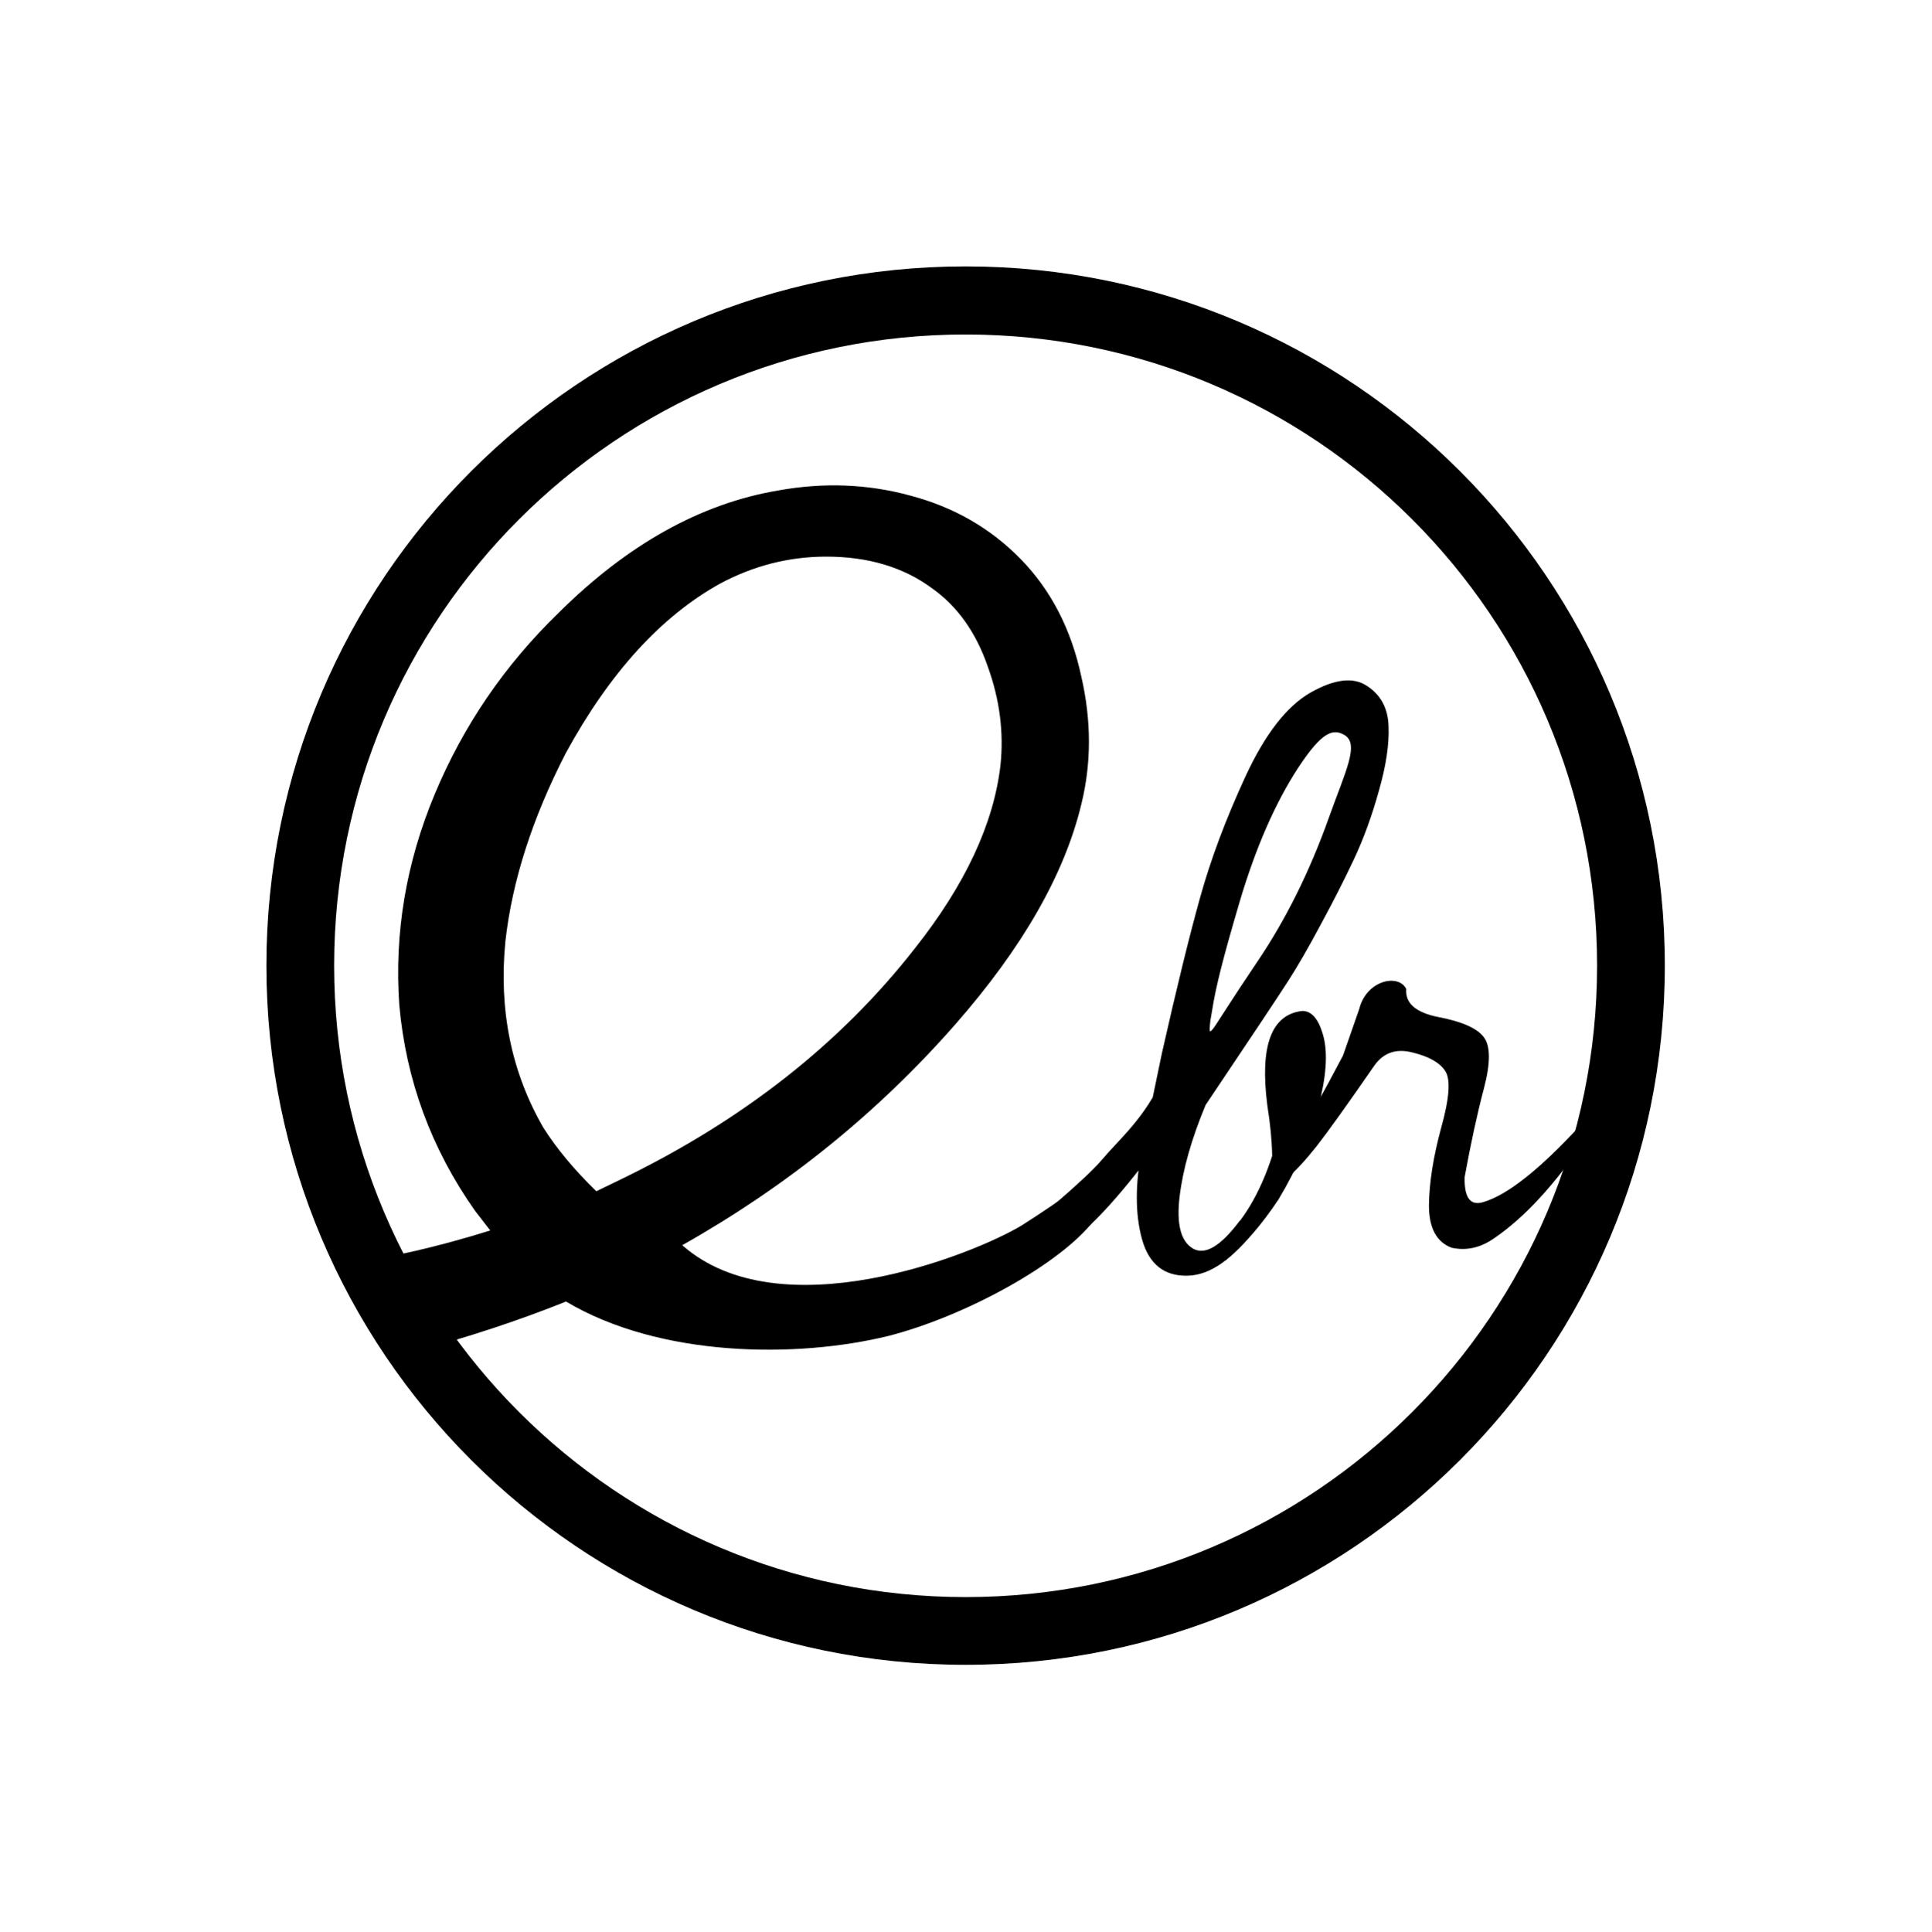
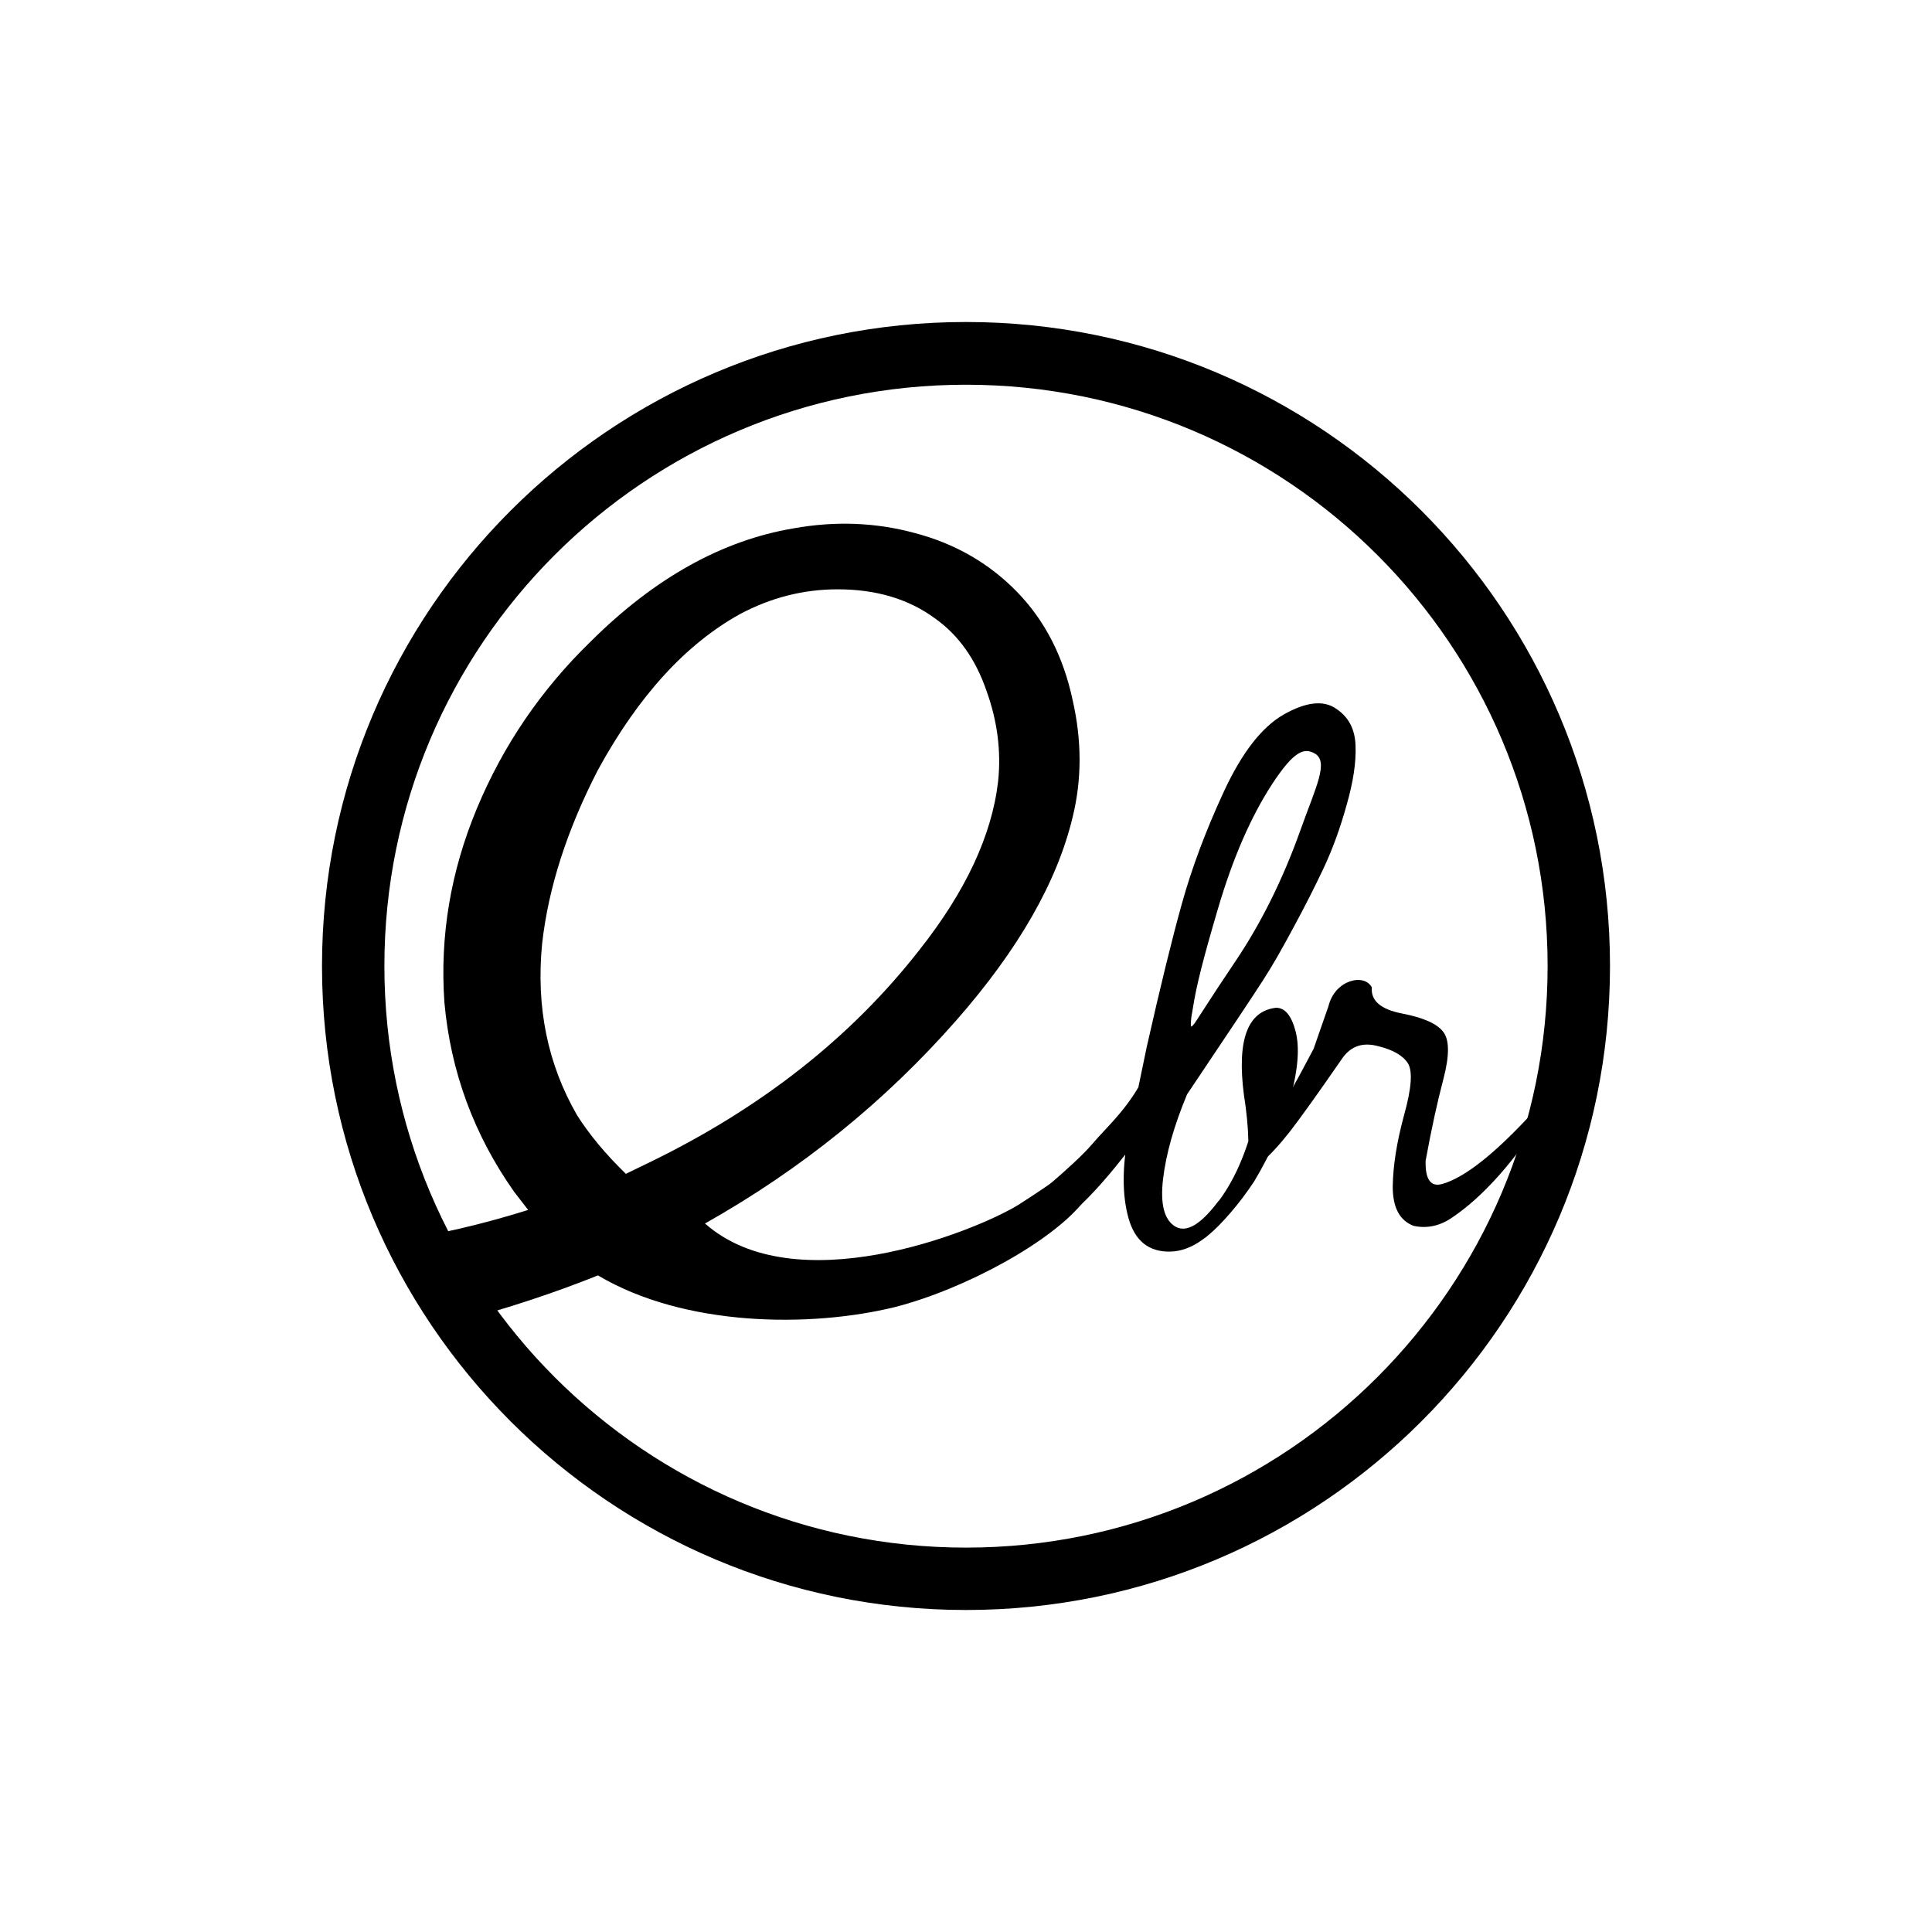
- <svg xmlns="http://www.w3.org/2000/svg" width="580" height="580" id="svg3041" version="1.1" viewBox="0 0 543.75 543.75">
+ <svg xmlns="http://www.w3.org/2000/svg" width="630" height="630" id="svg3041" version="1.1" viewBox="0 0 590.625 590.625">
  <defs id="defs3043">
    </defs>
-   <g id="layer1" transform="translate(-20.7451,501.3626)">
-     <text xml:space="preserve" style="font-style:normal;font-variant:normal;font-weight:normal;font-stretch:normal;font-size:35.904px;line-height:0%;font-family:econ;-inkscape-font-specification:econ;letter-spacing:0px;word-spacing:0px;fill:#000000;fill-opacity:1;stroke:none;stroke-width:2.992" x="292.62" y="-229.488" id="text2989">
-       <tspan id="tspan2991" x="292.62" y="-229.488" style="font-size:191.487px;line-height:1.25;stroke-width:2.992"> </tspan>
+   <g id="layer1" transform="translate(-20.7451,548.2376)">
+     <text xml:space="preserve" style="font-style:normal;font-variant:normal;font-weight:normal;font-stretch:normal;font-size:35.904px;line-height:0%;font-family:econ;-inkscape-font-specification:econ;letter-spacing:0px;word-spacing:0px;fill:#000000;fill-opacity:1;stroke:none;stroke-width:2.992" x="316.058" y="-252.925" id="text2989">
+       <tspan id="tspan2991" x="316.058" y="-252.925" style="font-size:191.487px;line-height:1.25;stroke-width:2.992"> </tspan>
    </text>
-     <g id="g5524" transform="matrix(0.7,0,0,0.7,12.57897,11.03435)">
+     <g id="g5524" transform="matrix(0.7,0,0,0.7,36.01647,-12.40315)">
      <text id="text3049" y="-362.573" x="400.059" style="font-style:normal;font-variant:normal;font-weight:normal;font-stretch:normal;font-size:54.435px;line-height:0%;font-family:'Lobster 1.4';-inkscape-font-specification:'Lobster 1.4';letter-spacing:0px;word-spacing:0px;fill:#000000;fill-opacity:1;stroke:none;stroke-width:4.536" xml:space="preserve">
        <tspan style="font-size:217.742px;line-height:1.25;stroke-width:4.536" y="-362.573" x="400.059" id="tspan3051"> </tspan>
      </text>
      <path id="path3008" d="m 400.059,-624.853 c -155.33,0 -281.25,125.92 -281.25,281.25 0,155.33 125.92,281.25 281.25,281.25 155.33,0 281.25,-125.92 281.25,-281.25 0,-155.33 -125.92,-281.25 -281.25,-281.25 z m 0,27.393 c 140.268,0 254.004,113.59 254.004,253.857 0,140.268 -113.736,254.004 -254.004,254.004 -140.268,0 -254.004,-113.736 -254.004,-254.004 0,-140.268 113.736,-253.857 254.004,-253.857 z" style="fill:#000000;fill-opacity:1;stroke:none;stroke-width:4.536" />
      <g style="fill:#000000;fill-opacity:1" transform="matrix(5.03798,0,0,5.037981,932.6361,-362.5618)" id="g3012">
        <path id="path3882" style="font-style:normal;font-weight:normal;font-size:40px;line-height:125%;font-family:'Simplesnails ver 4.0 ';-inkscape-font-specification:'Simplesnails ver 4.0 ';letter-spacing:0px;word-spacing:0px;fill:#000000;fill-opacity:1;stroke:none" d="m -81.237,18.962 c -0.02,-1.207 -0.149,-2.553 -0.386,-4.038 -0.614,-4.75 0.317,-7.264 2.791,-7.541 0.772,2.2e-5 1.336,0.683 1.692,2.049 0.356,1.366 0.218,3.246 -0.416,5.641 -0.614,2.395 -1.673,4.849 -3.177,7.363 -1.326,1.999 -2.732,3.622 -4.216,4.869 l -0.386,-1.485 c 1.762,-1.583 3.127,-3.87 4.097,-6.858 m -8.818,-8.135 c 1.188,-5.265 2.207,-9.422 3.058,-12.47 0.851,-3.068 2.059,-6.294 3.622,-9.679 1.564,-3.385 3.296,-5.621 5.196,-6.71 1.92,-1.089 3.424,-1.267 4.513,-0.534 1.108,0.713 1.682,1.791 1.722,3.236 0.059,1.425 -0.198,3.137 -0.772,5.136 -0.554,1.999 -1.217,3.82 -1.989,5.463 -0.772,1.643 -1.653,3.375 -2.642,5.196 -0.97,1.821 -1.831,3.315 -2.583,4.483 -0.732,1.148 -2.939,4.463 -6.621,9.946 -1.128,2.712 -1.821,5.156 -2.078,7.333 -0.257,2.177 0.099,3.553 1.069,4.127 0.97,0.554 2.217,-0.188 3.741,-2.227 1.643,-0.95 2.652,-1.297 1.366,0.623 -1.964,2.405 -3.672,3.731 -5.552,3.771 -1.861,0.04 -3.068,-0.93 -3.622,-2.91 -0.554,-1.999 -0.554,-4.424 0,-7.274 0.297,-1.366 0.821,-3.87 1.574,-7.512 m 3.88,-2.649 c -0.121,1.099 -0.021,0.896 0.238,0.608 0.196,-0.241 1.358,-2.137 3.55,-5.386 2.202,-3.263 4.116,-7.066 5.671,-11.431 1.321,-3.71 2.492,-5.918 1.225,-6.63 -0.913,-0.511 -1.778,-0.236 -3.658,2.614 -1.861,2.85 -3.434,6.463 -4.721,10.837 -1.287,4.374 -1.867,6.66 -2.164,8.56 m -2.566,7.93 c -2.059,2.731 -3.108,4.275 -3.147,4.632 -2.811,3.602 -4.9,5.62 -6.207,6.115 -1.145,0.109 -3.739,-0.568 -2.958,-1.269 0,0 4.671,-3.818 6.085,-5.496 1.414,-1.678 3.452,-3.343 4.878,-6.593 l 1.349,2.612" />
        <path id="path3884" style="font-style:normal;font-weight:normal;font-size:40px;line-height:125%;font-family:'Simplesnails ver 4.0 ';-inkscape-font-specification:'Simplesnails ver 4.0 ';letter-spacing:0px;word-spacing:0px;fill:#000000;fill-opacity:1;stroke:none" d="m -74.286,7.231 c 0.566,-2.292 3.116,-2.861 3.754,-1.607 -0.099,1.148 0.772,1.9 2.613,2.256 1.841,0.356 3.028,0.881 3.563,1.574 0.554,0.693 0.564,2.059 0.03,4.097 -0.534,2.019 -1.049,4.384 -1.544,7.096 -0.04,1.663 0.465,2.326 1.514,1.989 1.92,-0.574 4.493,-2.613 7.719,-6.116 l 0.356,0.297 0.119,0.713 c -2.454,3.662 -4.899,6.324 -7.333,7.987 -1.089,0.772 -2.227,1.029 -3.414,0.772 -1.207,-0.455 -1.811,-1.583 -1.811,-3.385 0.02,-1.801 0.346,-3.87 0.98,-6.205 0.653,-2.336 0.762,-3.84 0.327,-4.513 -0.435,-0.673 -1.306,-1.168 -2.613,-1.485 -1.287,-0.336 -2.296,1.5e-5 -3.028,1.009 -2.177,3.147 -3.721,5.305 -4.632,6.472 -0.91,1.148 -1.692,1.989 -2.345,2.524 -0.673,0.534 -1.069,0.515 -1.188,-0.059 l 1.87,-3.088 c 0.91,-1.346 2.167,-3.553 3.771,-6.621" />
        <path id="path3886" d="m -115.329,-34.563 c -1.748,-0.065 -3.53,0.065 -5.345,0.391 -6.185,1.043 -12.034,4.304 -17.547,9.782 -4.303,4.174 -7.597,8.999 -9.883,14.477 -2.286,5.478 -3.227,11.086 -2.824,16.825 0.538,5.999 2.555,11.477 6.051,16.433 0.403,0.522 0.807,1.043 1.21,1.565 -4.058,1.27 -7.921,2.162 -11.597,2.69 1.579,2.518 3.429,4.85 5.496,6.994 4.303,-1.152 8.358,-2.488 12.152,-4.01 7.508,4.464 18.399,4.542 25.738,2.747 6.103,-1.564 13.778,-5.738 16.462,-9.284 2.189,-2.892 1.097,-2.658 -0.693,-1.447 -0.78,0.527 0.876,-1.561 -0.518,-1.098 -0.632,0.21 -0.976,0.686 -4.589,2.994 -4.014,2.416 -19.352,8.441 -27.122,1.589 8.336,-4.695 15.597,-10.564 21.782,-17.607 5.378,-6.13 8.74,-11.999 10.084,-17.607 0.807,-3.261 0.807,-6.651 0,-10.173 -0.807,-3.782 -2.42,-6.912 -4.841,-9.39 -2.42,-2.478 -5.378,-4.173 -8.874,-5.086 -1.681,-0.456 -3.395,-0.717 -5.143,-0.783 z m -1.513,5.673 c 3.361,7.8e-5 6.185,0.848 8.471,2.543 2.017,1.435 3.496,3.521 4.437,6.26 0.941,2.609 1.277,5.217 1.008,7.825 -0.538,4.695 -2.824,9.586 -6.857,14.673 -5.916,7.565 -13.715,13.694 -23.396,18.39 l -0.807,0.391 -1.21,0.587 c -1.748,-1.695 -3.16,-3.391 -4.235,-5.086 -2.555,-4.434 -3.563,-9.39 -3.025,-14.868 0.538,-4.826 2.151,-9.847 4.84,-15.064 3.496,-6.391 7.597,-10.89 12.303,-13.499 2.689,-1.435 5.513,-2.152 8.471,-2.152 z" style="font-style:normal;font-variant:normal;font-weight:normal;font-stretch:normal;font-size:64px;line-height:125%;font-family:econ;-inkscape-font-specification:econ;letter-spacing:0px;word-spacing:0px;fill:#000000;fill-opacity:1;stroke:none" />
      </g>
    </g>
  </g>
</svg>
